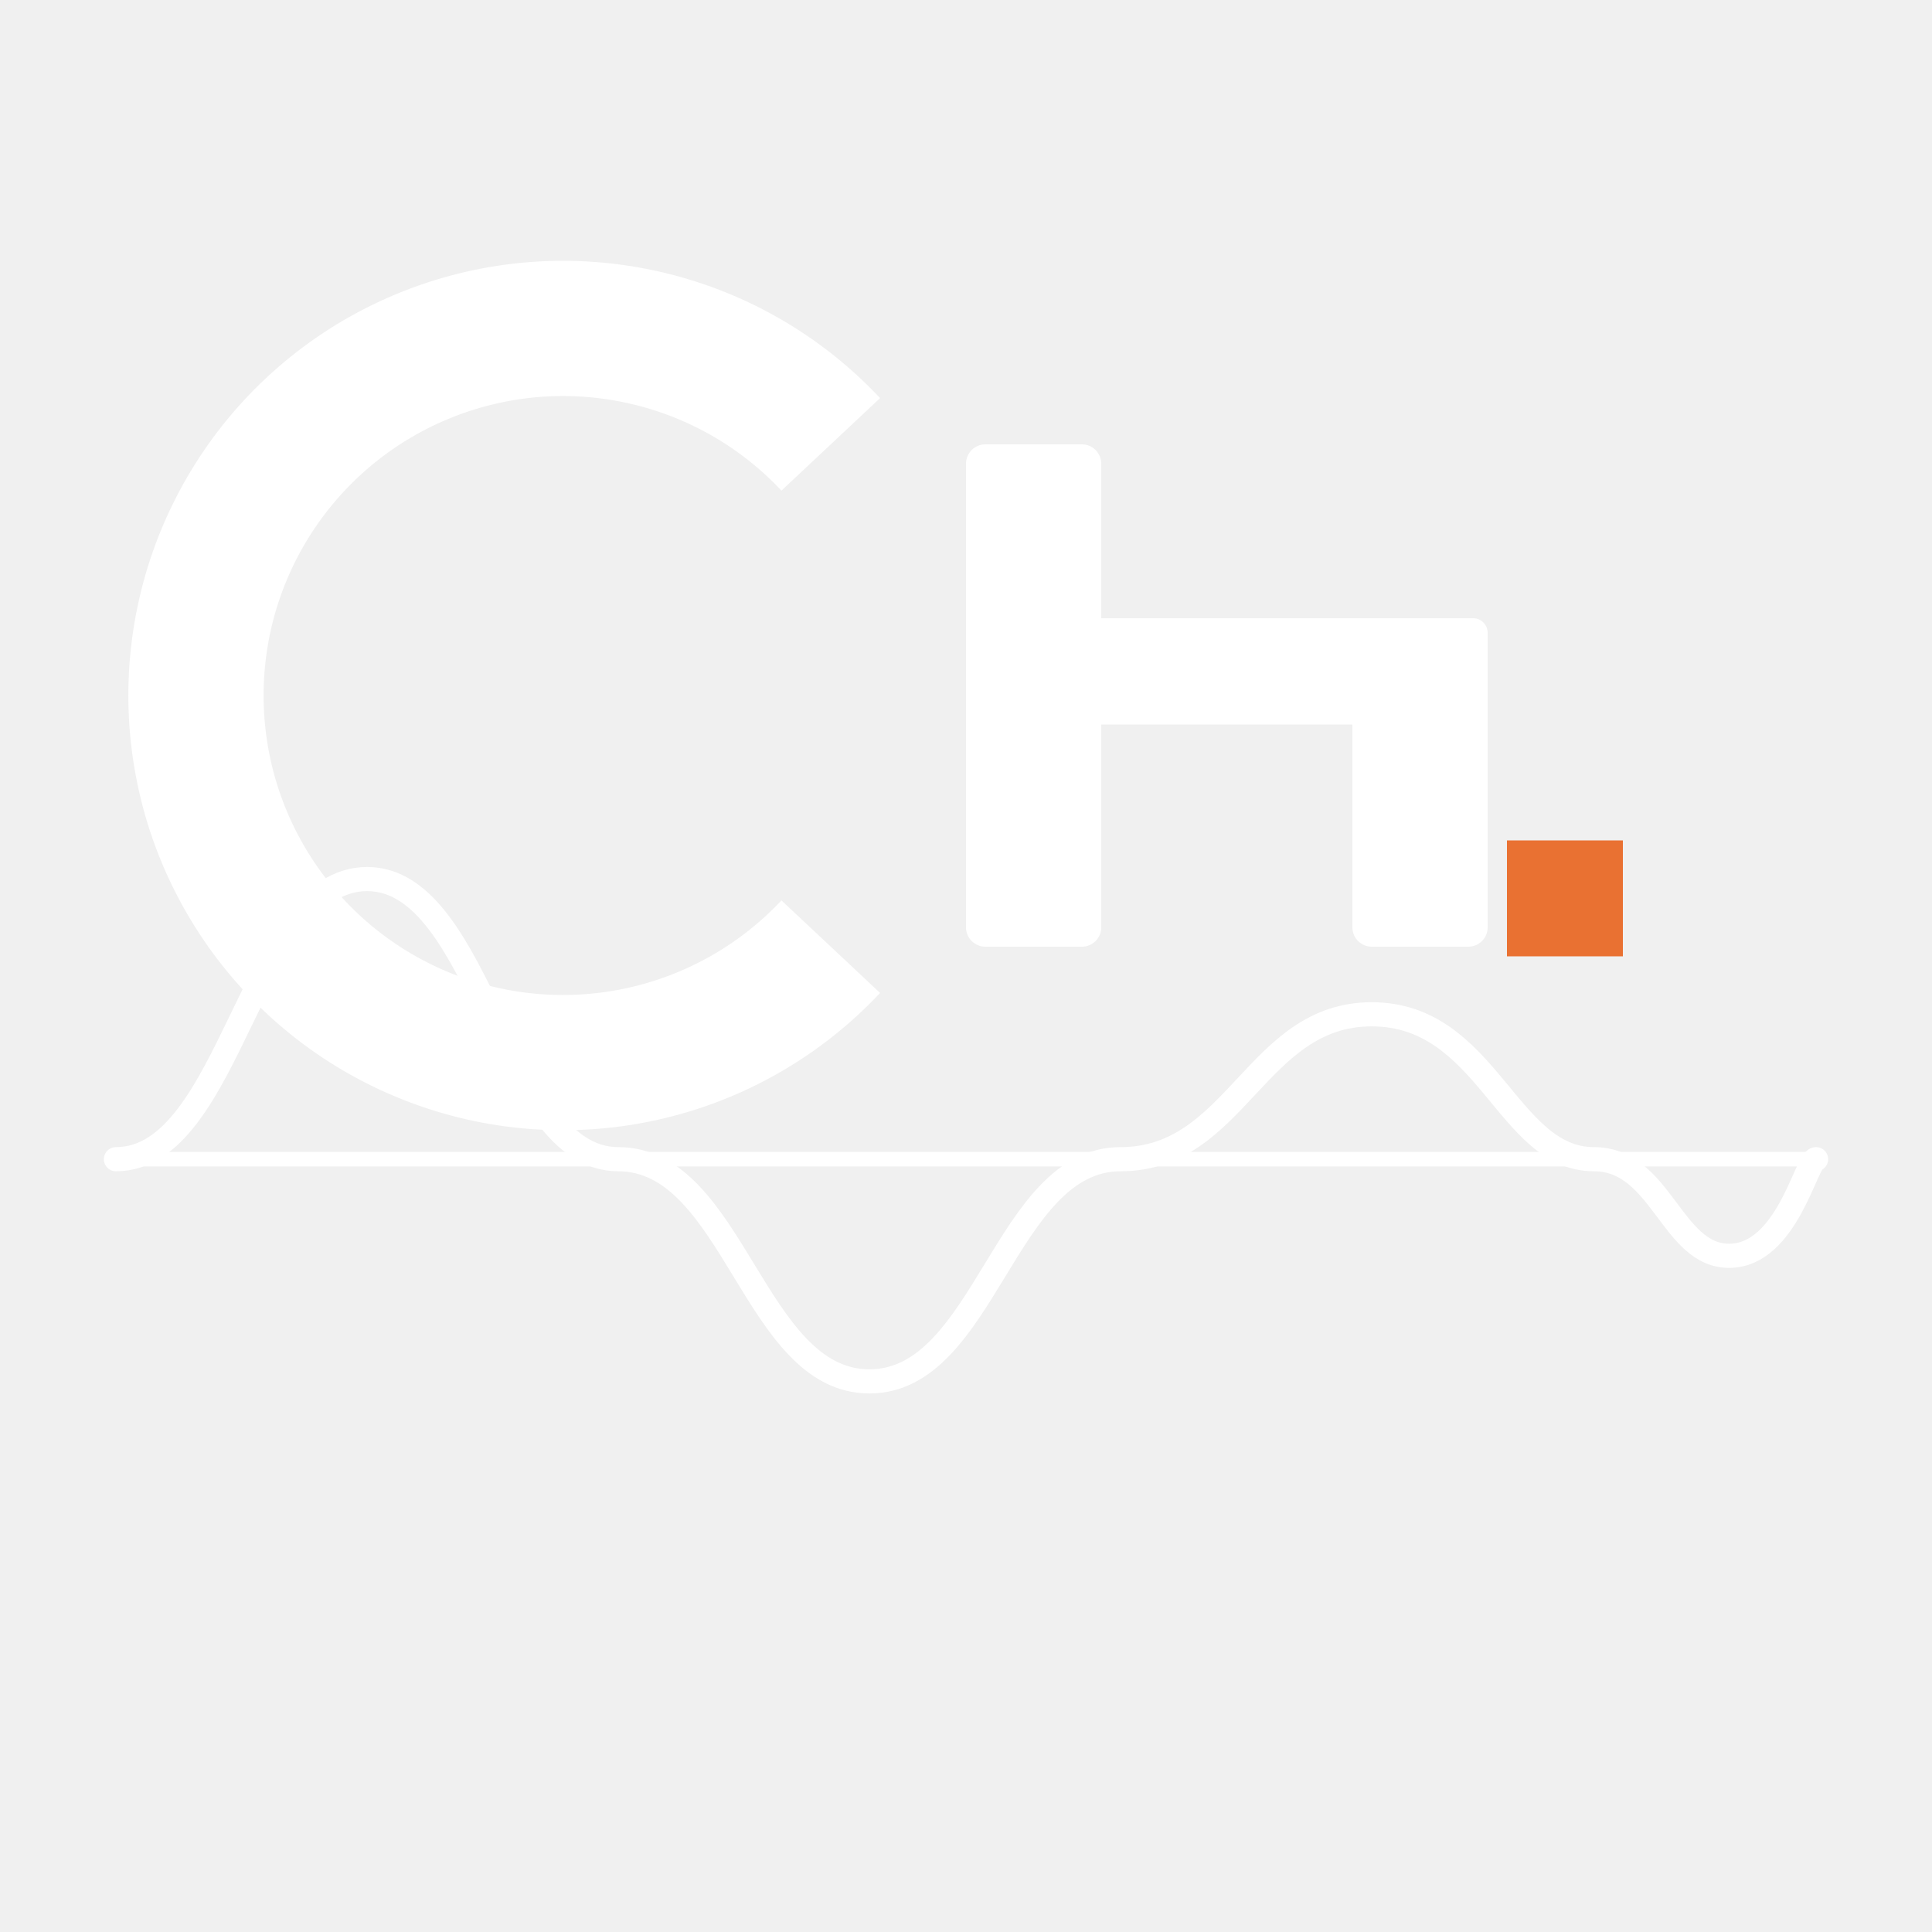
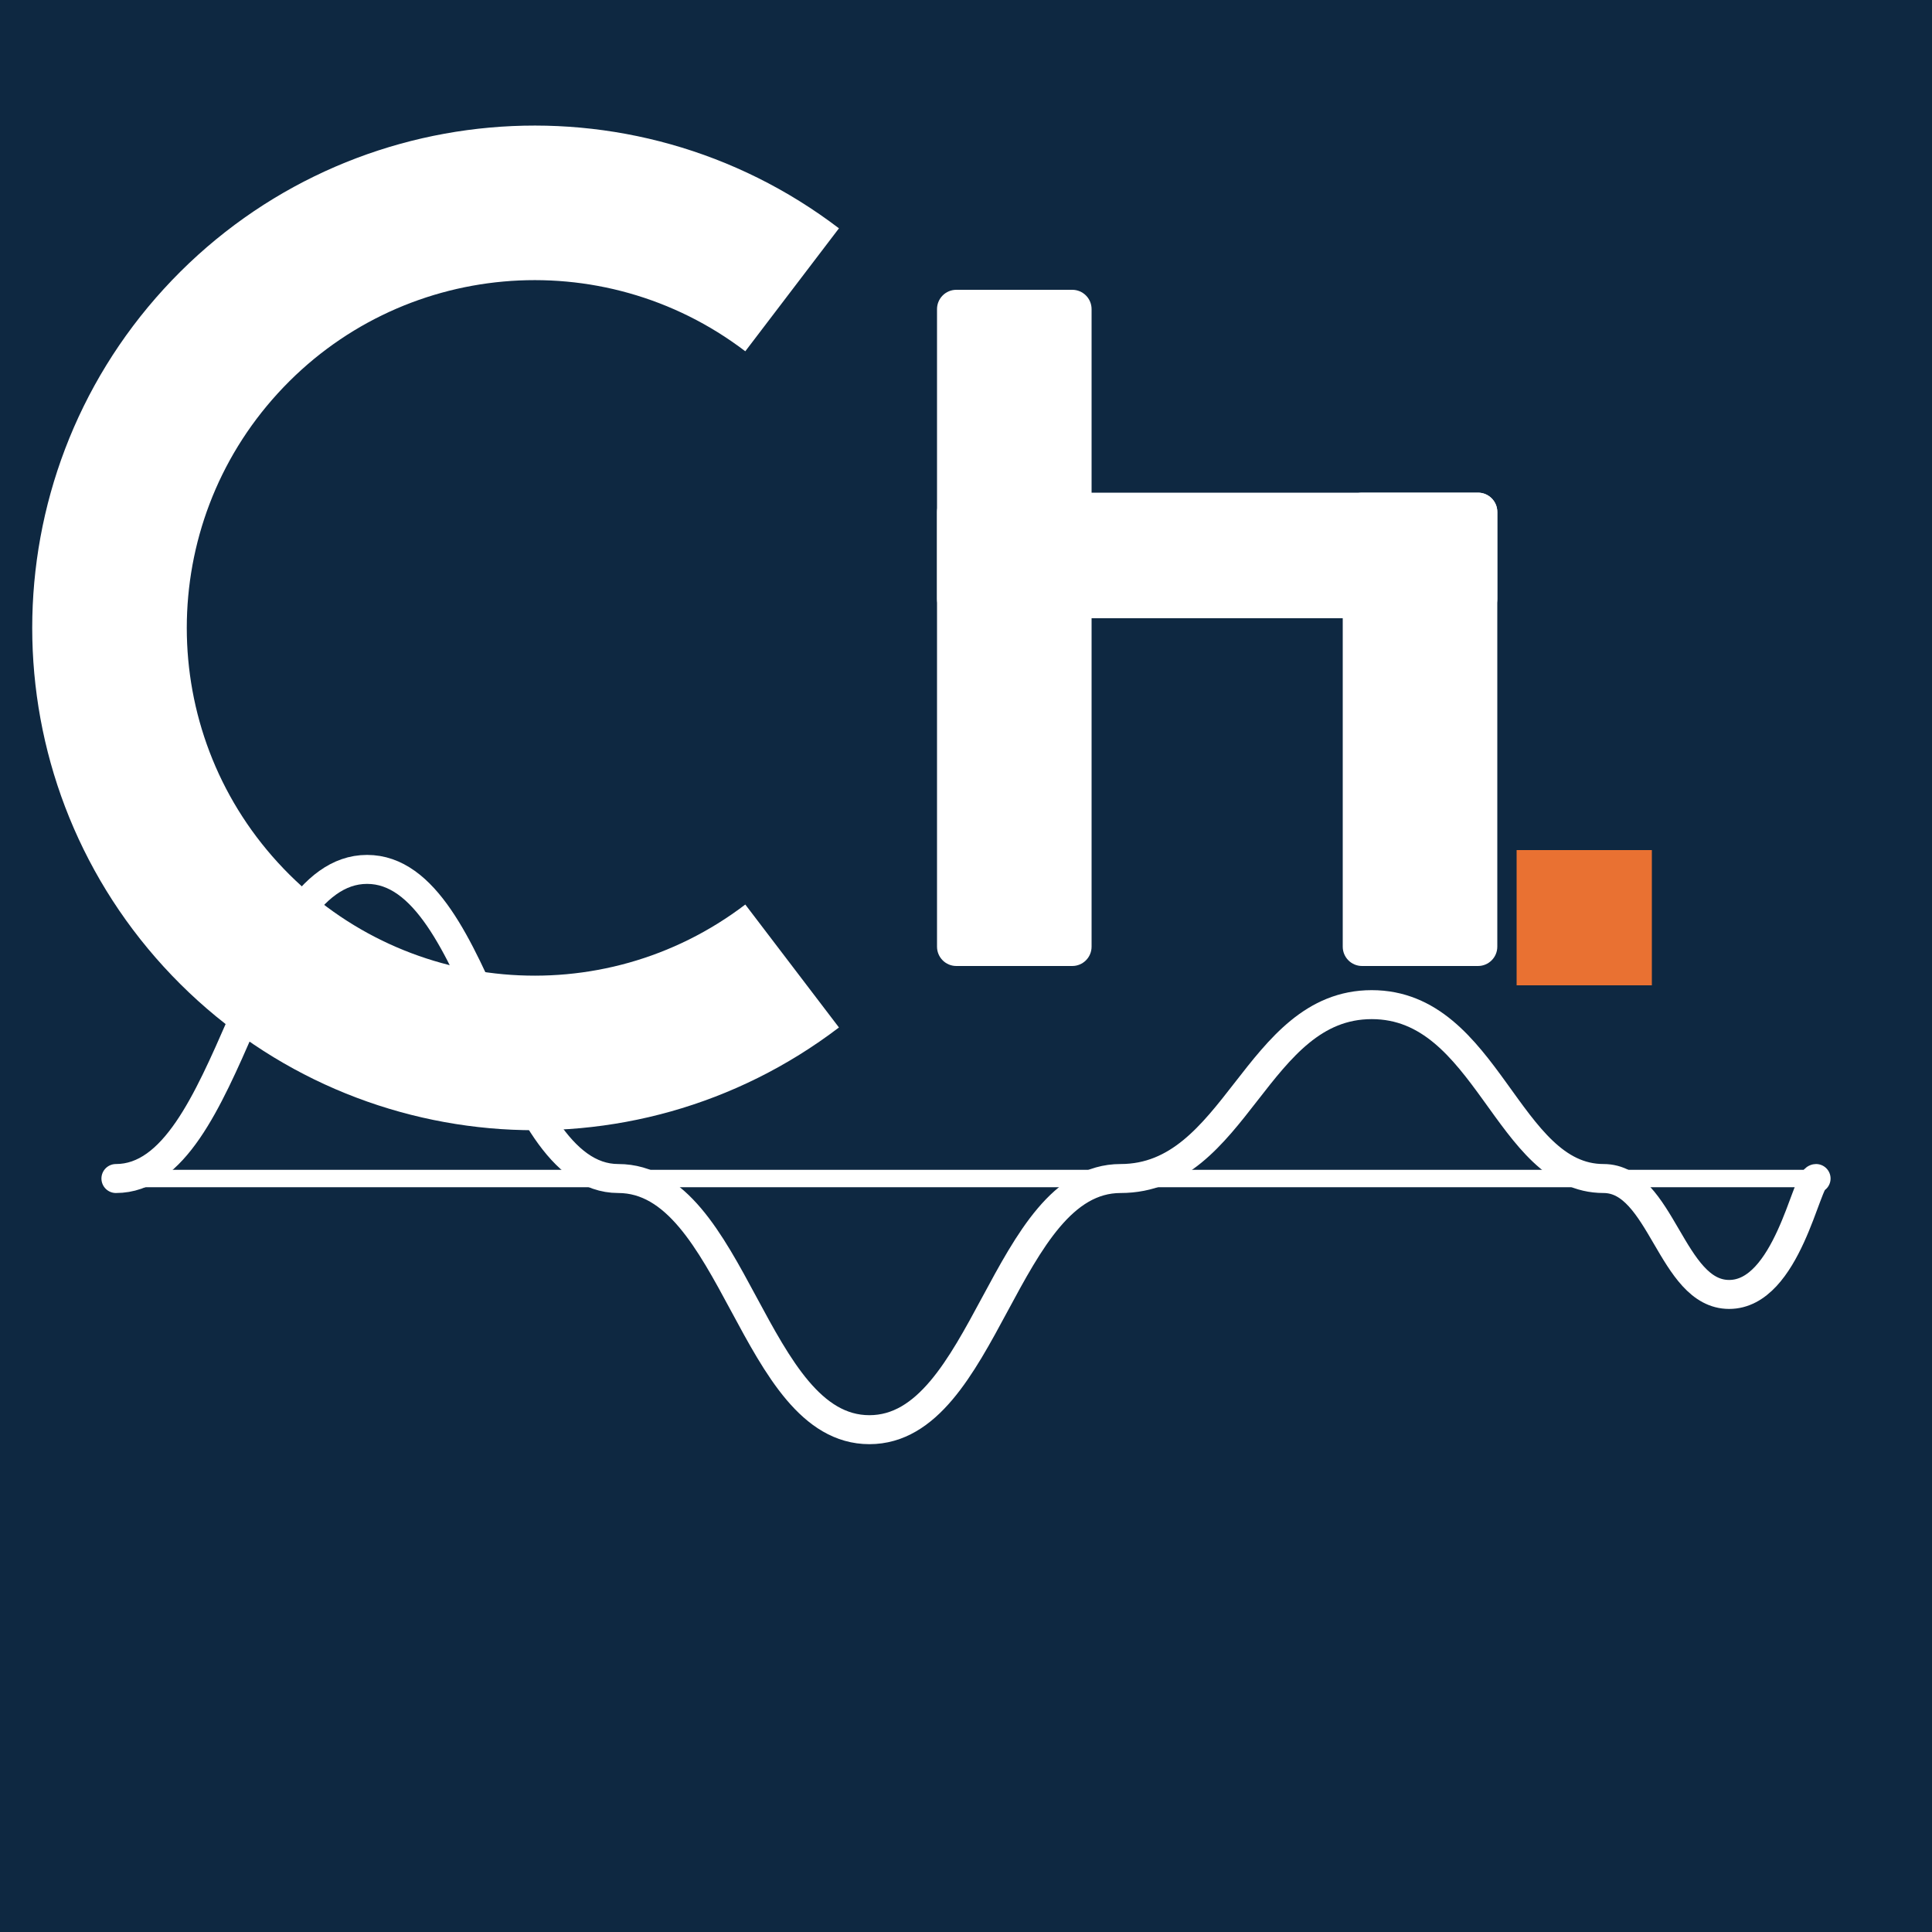
<svg xmlns="http://www.w3.org/2000/svg" viewBox="0 0 200 200" role="img" aria-label="CH.">
-   <path d="M 86,46 A 38,38 0 1,0 86,98" fill="none" stroke="#FFFFFF" stroke-width="14" stroke-linecap="butt" />
-   <rect x="100" y="46" width="14" height="52" rx="2" fill="#FFFFFF" />
-   <rect x="100" y="64" width="54" height="11" rx="1.5" fill="#FFFFFF" />
-   <rect x="140" y="64" width="14" height="34" rx="2" fill="#FFFFFF" />
-   <rect x="156" y="87" width="12" height="12" fill="#E97132" />
-   <line x1="12" y1="120" x2="188" y2="120" stroke="#FFFFFF" stroke-width="1.5" stroke-linecap="round" />
-   <path d="M 12,120            C 24,120 26,91  38,91            C 50,91  52,120 64,120            C 76,120 78,143 90,143            C 102,143 104,120 116,120            C 128,120 130,105 142,105            C 154,105 156,120 165,120            C 172,120 173,130 179,130            C 185,130 187,120 188,120" stroke="#FFFFFF" stroke-width="2.5" fill="none" stroke-linecap="round" stroke-linejoin="round" />
+   <rect width="200" height="200" fill="#0E2841" />
+   <path d="M 82,30 A 44,44 0 1,0 82,100" fill="none" stroke="#FFFFFF" stroke-width="16" stroke-linecap="butt" />
+   <rect x="97" y="30" width="16" height="70" rx="2" fill="#FFFFFF" />
+   <rect x="97" y="51" width="58" height="13" rx="2" fill="#FFFFFF" />
+   <rect x="139" y="51" width="16" height="49" rx="2" fill="#FFFFFF" />
+   <rect x="157" y="88" width="14" height="14" fill="#E97132" />
+   <line x1="12" y1="122" x2="188" y2="122" stroke="#FFFFFF" stroke-width="1.8" stroke-linecap="round" />
+   <path d="M 12,122            C 24,122 26,90  38,90            C 50,90  52,122 64,122            C 76,122 78,148 90,148            C 102,148 104,122 116,122            C 128,122 130,104 142,104            C 154,104 156,122 166,122            C 172,122 173,134 179,134            C 185,134 187,122 188,122" stroke="#FFFFFF" stroke-width="3" fill="none" stroke-linecap="round" stroke-linejoin="round" />
</svg>
